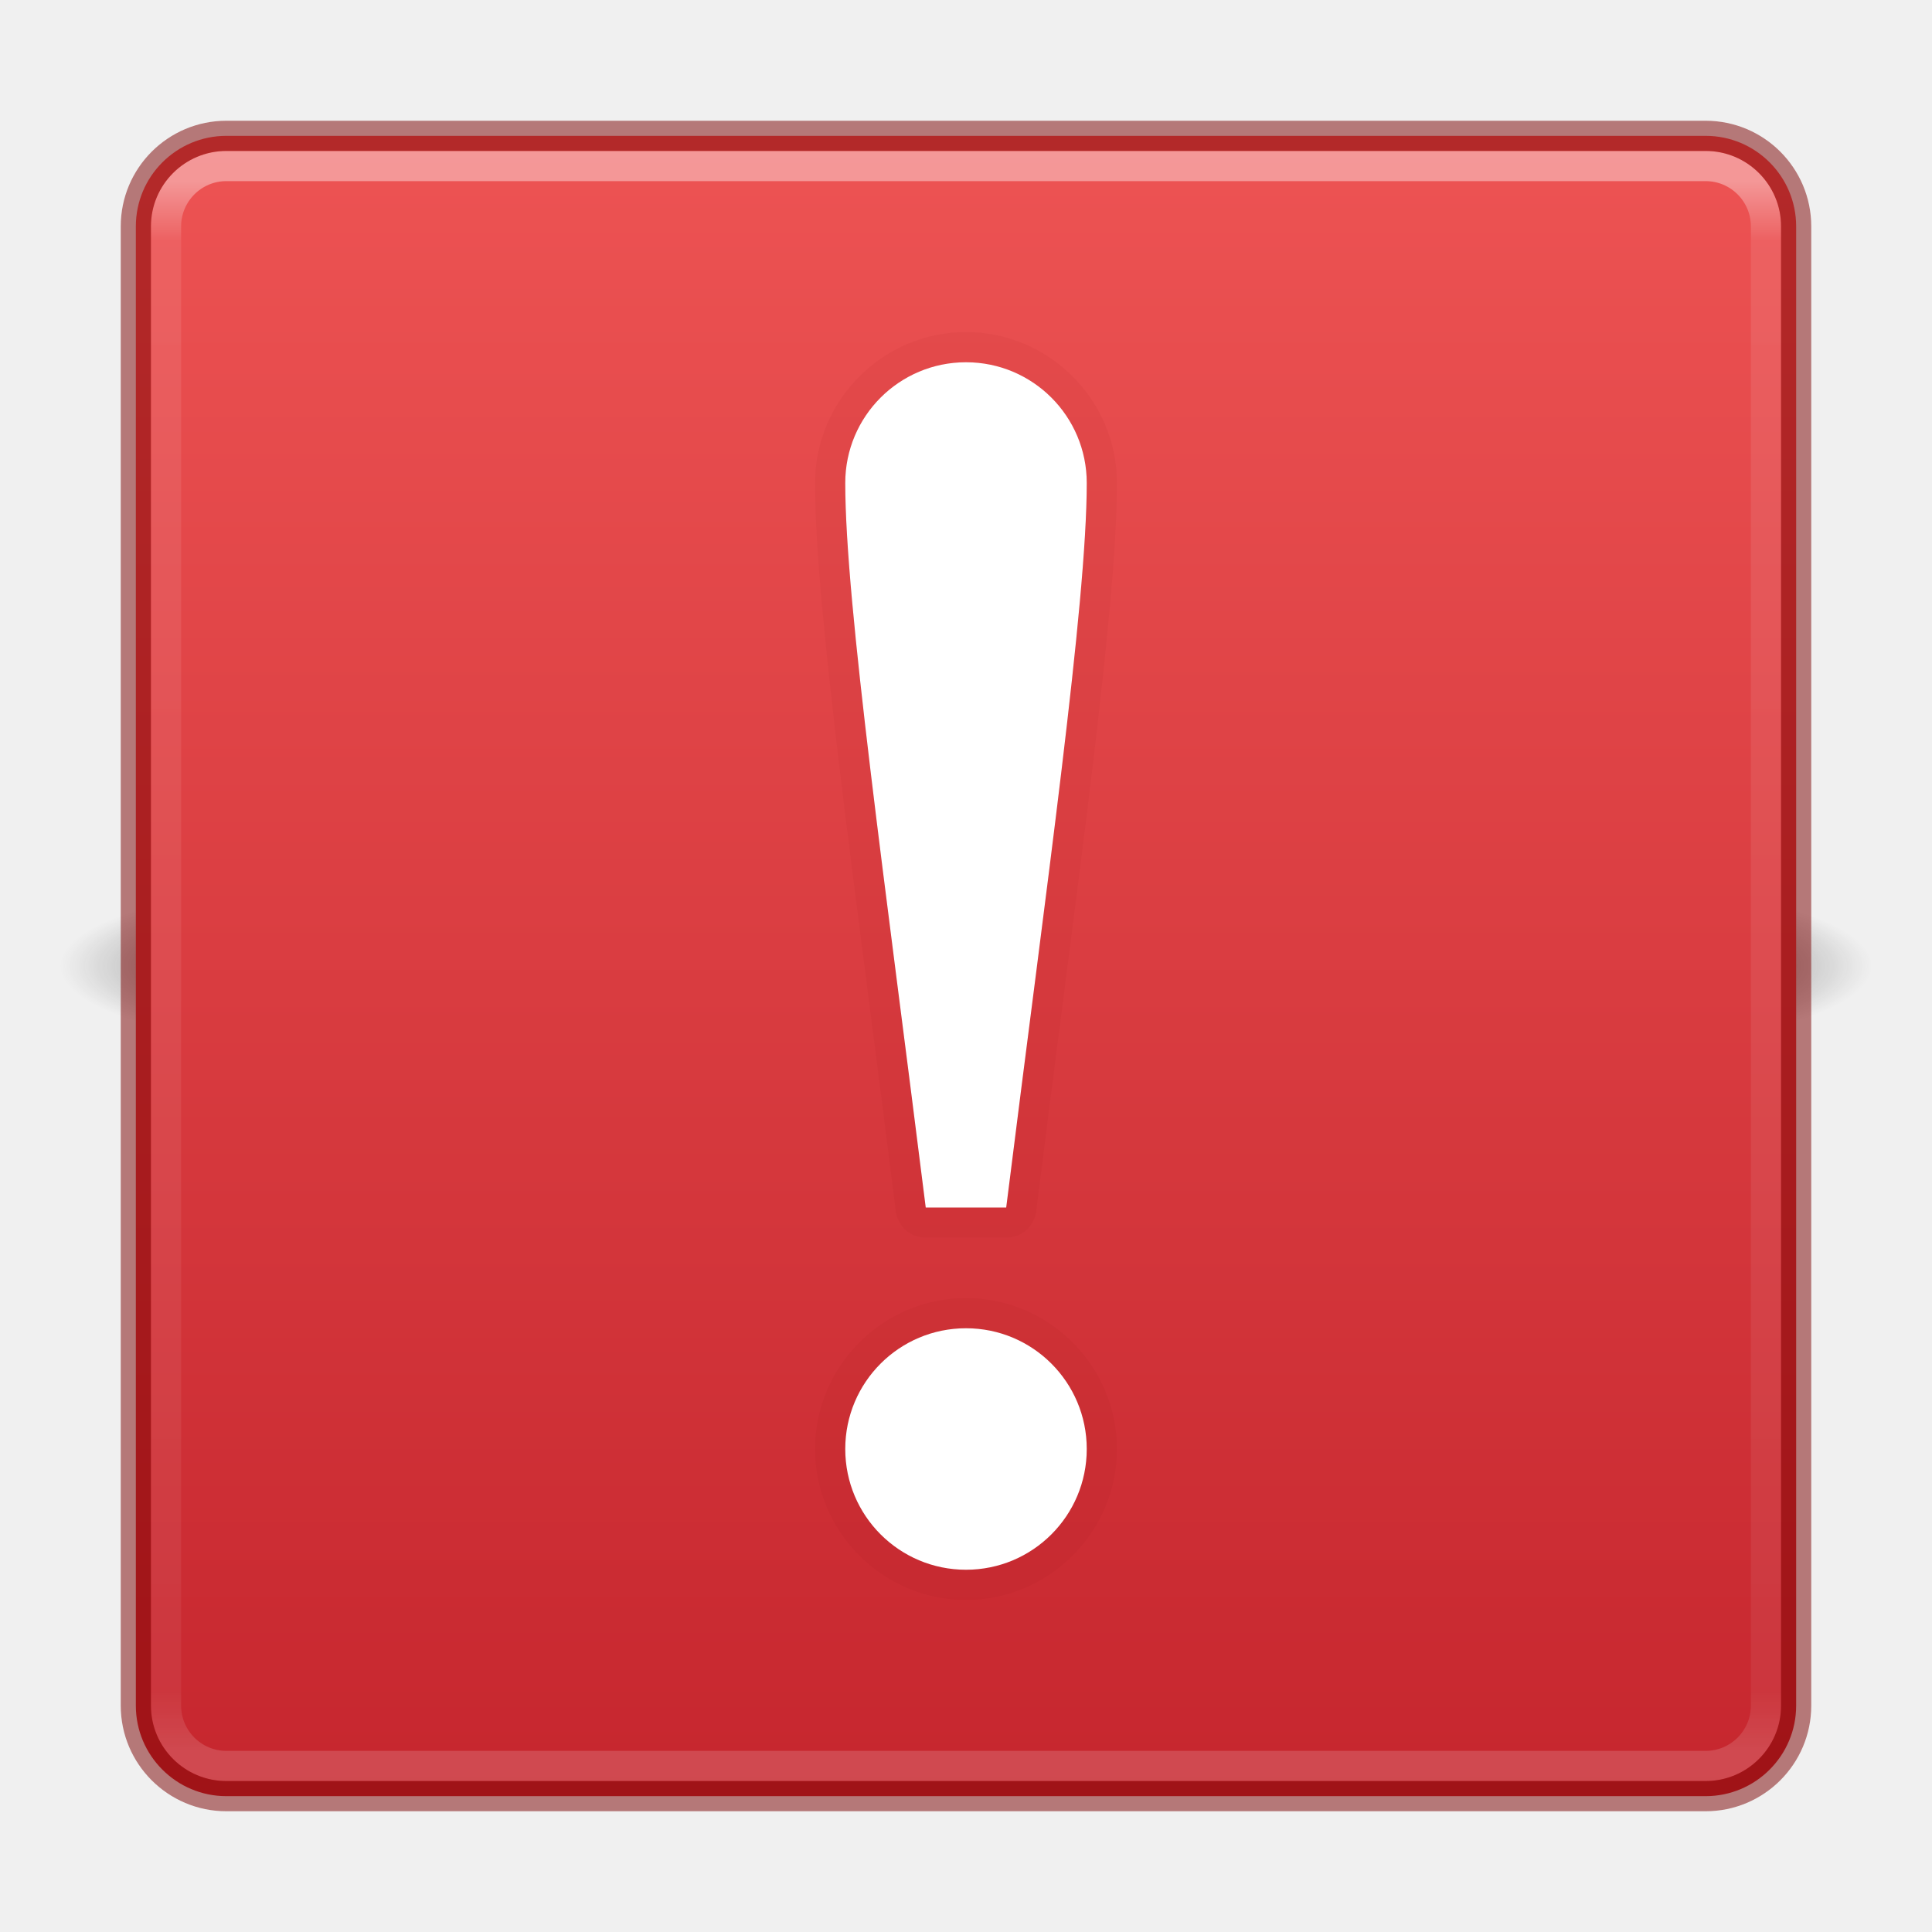
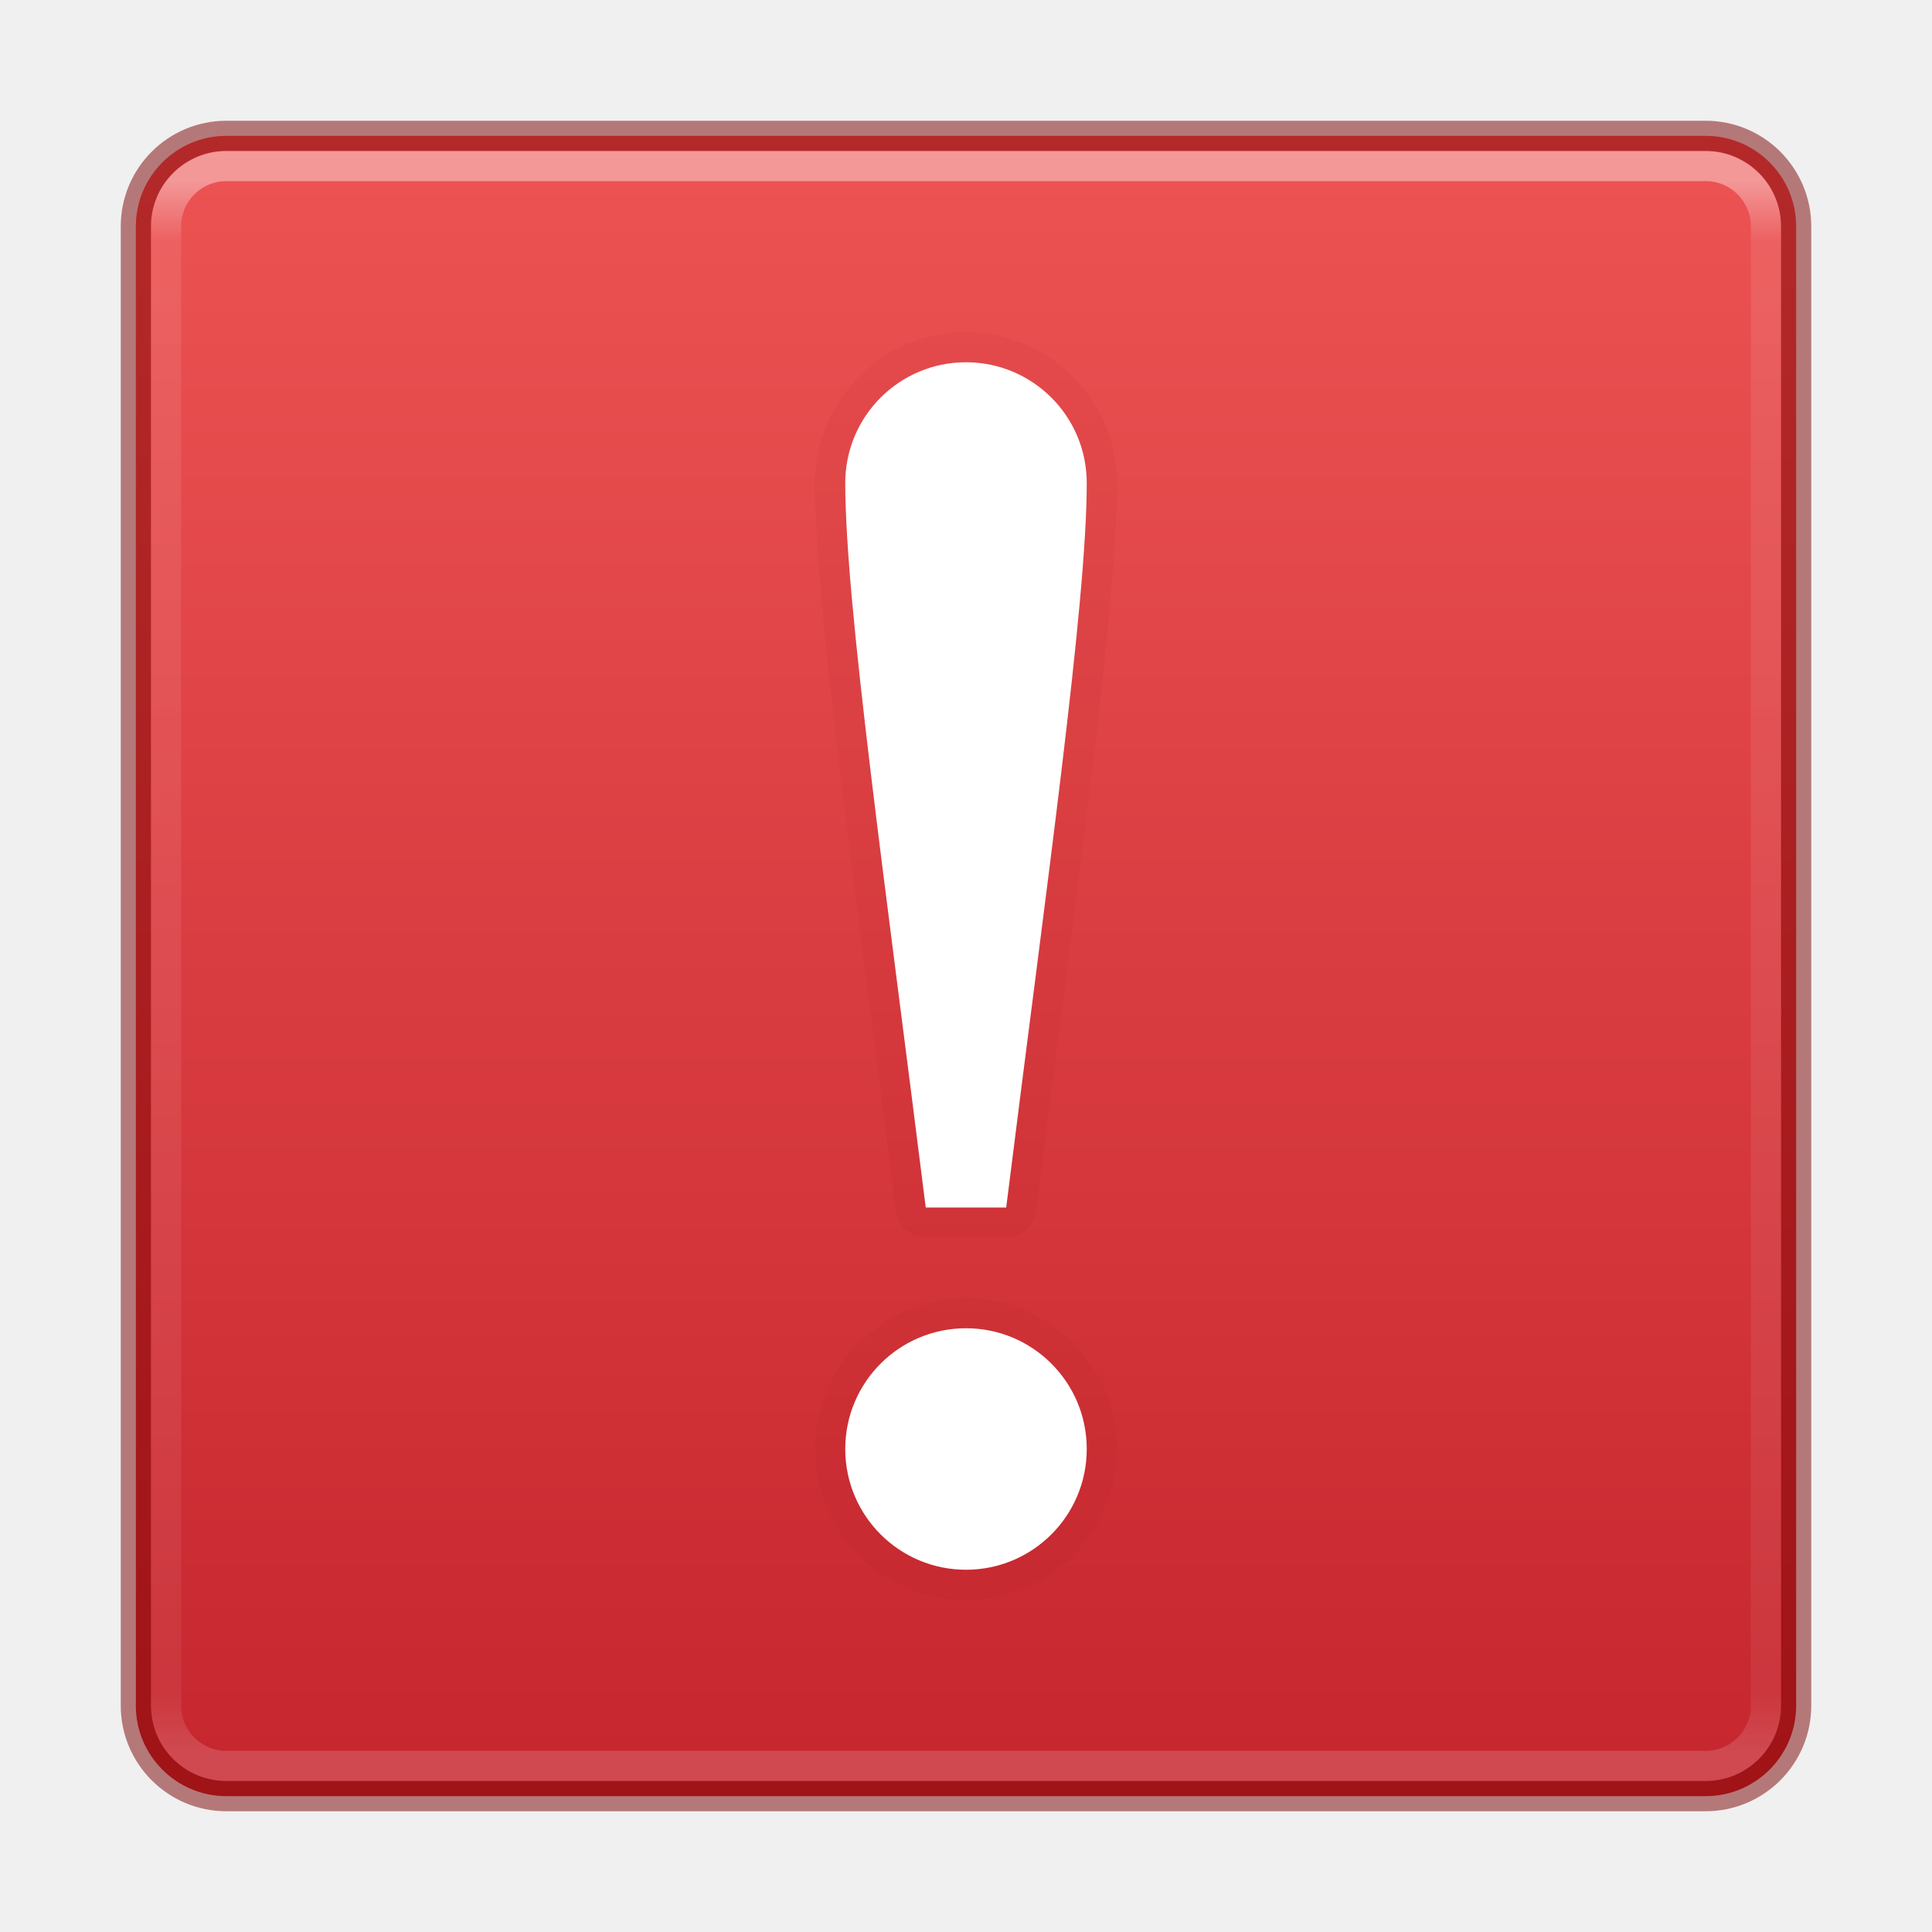
<svg xmlns="http://www.w3.org/2000/svg" xmlns:xlink="http://www.w3.org/1999/xlink" id="svg6086" height="32" width="32" version="1.1">
  <defs id="defs6088">
    <linearGradient id="linearGradient855">
      <stop id="stop851" offset="0" style="stop-color:#ed5353;stop-opacity:1" />
      <stop id="stop853" offset="1" style="stop-color:#c6262e;stop-opacity:1" />
    </linearGradient>
    <linearGradient gradientTransform="matrix(0.7162162,0,0,0.7162162,-1.18919,-1.189185)" gradientUnits="userSpaceOnUse" xlink:href="#linearGradient3924-2-2-5-8" id="linearGradient3966" y2="42.151" x2="24" y1="5.849" x1="24" />
    <linearGradient id="linearGradient3924-2-2-5-8">
      <stop offset="0" style="stop-color:#ffffff;stop-opacity:1" id="stop3926-9-4-9-6" />
      <stop offset="0.038" style="stop-color:#ffffff;stop-opacity:0.235" id="stop3928-9-8-6-5" />
      <stop offset="0.962" style="stop-color:#ffffff;stop-opacity:0.157" id="stop3930-3-5-1-7" />
      <stop offset="1" style="stop-color:#ffffff;stop-opacity:0.392" id="stop3932-8-0-4-8" />
    </linearGradient>
    <linearGradient gradientTransform="translate(-58.00005,3.759402e-6)" gradientUnits="userSpaceOnUse" xlink:href="#linearGradient5803-2-7" id="linearGradient4385-4" y2="54.78" x2="167.983" y1="8.508" x1="167.983" />
    <linearGradient id="linearGradient5803-2-7">
      <stop offset="0" style="stop-color:#fffdf3;stop-opacity:1" id="stop5805-3-6" />
      <stop offset="1" style="stop-color:#fbebeb;stop-opacity:1" id="stop5807-0-0" />
    </linearGradient>
    <radialGradient gradientTransform="matrix(2.003784,0,0,1.4,27.98813,-17.4)" gradientUnits="userSpaceOnUse" xlink:href="#linearGradient3688-166-749-4-0-3-8" id="radialGradient3337-2-2" fy="43.5" fx="4.993" r="2.5" cy="43.5" cx="4.993" />
    <linearGradient id="linearGradient3688-166-749-4-0-3-8">
      <stop offset="0" style="stop-color:#181818;stop-opacity:1" id="stop2883-4-0-1-8" />
      <stop offset="1" style="stop-color:#181818;stop-opacity:0" id="stop2885-9-2-9-6" />
    </linearGradient>
    <radialGradient gradientTransform="matrix(2.003784,0,0,1.4,-20.01187,-104.4)" gradientUnits="userSpaceOnUse" xlink:href="#linearGradient3688-464-309-9-2-4-2" id="radialGradient3339-1-4" fy="43.5" fx="4.993" r="2.5" cy="43.5" cx="4.993" />
    <linearGradient id="linearGradient3688-464-309-9-2-4-2">
      <stop offset="0" style="stop-color:#181818;stop-opacity:1" id="stop2889-7-9-6-9" />
      <stop offset="1" style="stop-color:#181818;stop-opacity:0" id="stop2891-6-6-1-7" />
    </linearGradient>
    <linearGradient id="linearGradient3702-501-757-8-4-1-1">
      <stop offset="0" style="stop-color:#181818;stop-opacity:0" id="stop2895-8-9-9-1" />
      <stop offset="0.5" style="stop-color:#181818;stop-opacity:1" id="stop2897-7-8-7-7" />
      <stop offset="1" style="stop-color:#181818;stop-opacity:0" id="stop2899-4-5-1-5" />
    </linearGradient>
    <linearGradient gradientUnits="userSpaceOnUse" xlink:href="#linearGradient3702-501-757-8-4-1-1" id="linearGradient6084" y2="39.999" x2="25.058" y1="47.028" x1="25.058" />
    <linearGradient gradientUnits="userSpaceOnUse" y2="59.6" x2="33.941" y1="4.645" x1="33.941" id="linearGradient857" xlink:href="#linearGradient855" gradientTransform="scale(0.5,0.5)" />
  </defs>
-   <g transform="matrix(0.7894751,0,0,0.3571429,-2.947402,0.4642859)" id="g3712-8-2-4-4" style="opacity:0.6">
-     <rect width="5" height="7" x="38" y="40" id="rect2801-5-5-7-9" style="fill:url(#radialGradient3337-2-2);fill-opacity:1;stroke:none" />
-     <rect width="5" height="7" x="-10" y="-47" transform="scale(-1,-1)" id="rect3696-3-0-3-7" style="fill:url(#radialGradient3339-1-4);fill-opacity:1;stroke:none" />
-     <rect width="28" height="7" x="10" y="40" id="rect3700-5-6-8-4" style="fill:url(#linearGradient6084);fill-opacity:1;stroke:none" />
-   </g>
  <rect width="27.5" height="27.5" rx="1.5" ry="1.5" x="2.25" y="2.25" id="rect5505-21-3-8-5-2" style="color:#000000;display:inline;overflow:visible;visibility:visible;opacity:1;fill:url(#linearGradient857);fill-opacity:1;fill-rule:nonzero;stroke:none;stroke-width:1;marker:none;enable-background:accumulate" />
  <rect width="26.5" height="26.5" rx="1" ry="1" x="2.75" y="2.75" id="rect6741-5-0-2-3" style="opacity:0.4;fill:none;stroke:url(#linearGradient3966);stroke-width:0.5;stroke-linecap:round;stroke-linejoin:round;stroke-miterlimit:4;stroke-dasharray:none;stroke-dashoffset:0;stroke-opacity:1" />
  <rect width="27.5" height="27.5" rx="1.5" ry="1.5" x="2.25" y="2.25" id="rect5505-21-3-8-9-1-1" style="color:#000000;display:inline;overflow:visible;visibility:visible;opacity:0.5;fill:none;stroke:#7a0000;stroke-width:0.5;stroke-linecap:round;stroke-linejoin:round;stroke-miterlimit:4;stroke-dasharray:none;stroke-dashoffset:0;stroke-opacity:1;marker:none;enable-background:accumulate" />
  <path d="m 16,5.5 c -1.375,0 -2.5,1.125 -2.5,2.5 0,2.111 0.671,6.734 1.337,12.062 A 0.5,0.5 0 0 0 15.333,20.5 l 1.334,0 A 0.5,0.5 0 0 0 17.163,20.062 C 17.829,14.734 18.5,10.111 18.5,8 18.5,6.625 17.375,5.5 16,5.5 Z m 0,16 c -1.375,0 -2.5,1.125 -2.5,2.5 0,1.375 1.125,2.5 2.5,2.5 1.375,0 2.5,-1.125 2.5,-2.5 0,-1.375 -1.125,-2.5 -2.5,-2.5 z" id="path4159-3-3-6" style="opacity:0.05;fill:#7a0000;fill-opacity:1;stroke:none;stroke-width:0.843;stroke-linecap:butt;stroke-linejoin:miter;stroke-miterlimit:4;stroke-dasharray:none;stroke-dashoffset:0;stroke-opacity:1;marker:none" />
  <path id="path4159-3-3" d="m 16,6 c -1.105,0 -2,0.895 -2,2 0,2 0.667,6.667 1.333,12 l 1.333,0 C 17.333,14.667 18,10 18,8 18,6.895 17.105,6 16,6 Z m 0,16 c -1.105,0 -2,0.895 -2,2 0,1.105 0.895,2 2,2 1.105,0 2,-0.895 2,-2 0,-1.105 -0.895,-2 -2,-2 z" style="opacity:0.15;fill:#7a0000;fill-opacity:1;stroke:none;stroke-width:0.843;stroke-linecap:butt;stroke-linejoin:miter;stroke-miterlimit:4;stroke-dasharray:none;stroke-dashoffset:0;stroke-opacity:1;marker:none" />
  <path id="path4159-3" d="m 16,6 c -1.105,0 -2,0.895 -2,2 0,2 0.667,6.667 1.333,12 l 1.333,0 C 17.333,14.667 18,10 18,8 18,6.895 17.105,6 16,6 Z m 0,16 c -1.105,0 -2,0.895 -2,2 0,1.105 0.895,2 2,2 1.105,0 2,-0.895 2,-2 0,-1.105 -0.895,-2 -2,-2 z" style="opacity:1;fill:#ffffff;fill-opacity:1;stroke:none;stroke-width:1;stroke-linejoin:round;stroke-miterlimit:4;stroke-dasharray:none;stroke-opacity:0.498" />
</svg>
